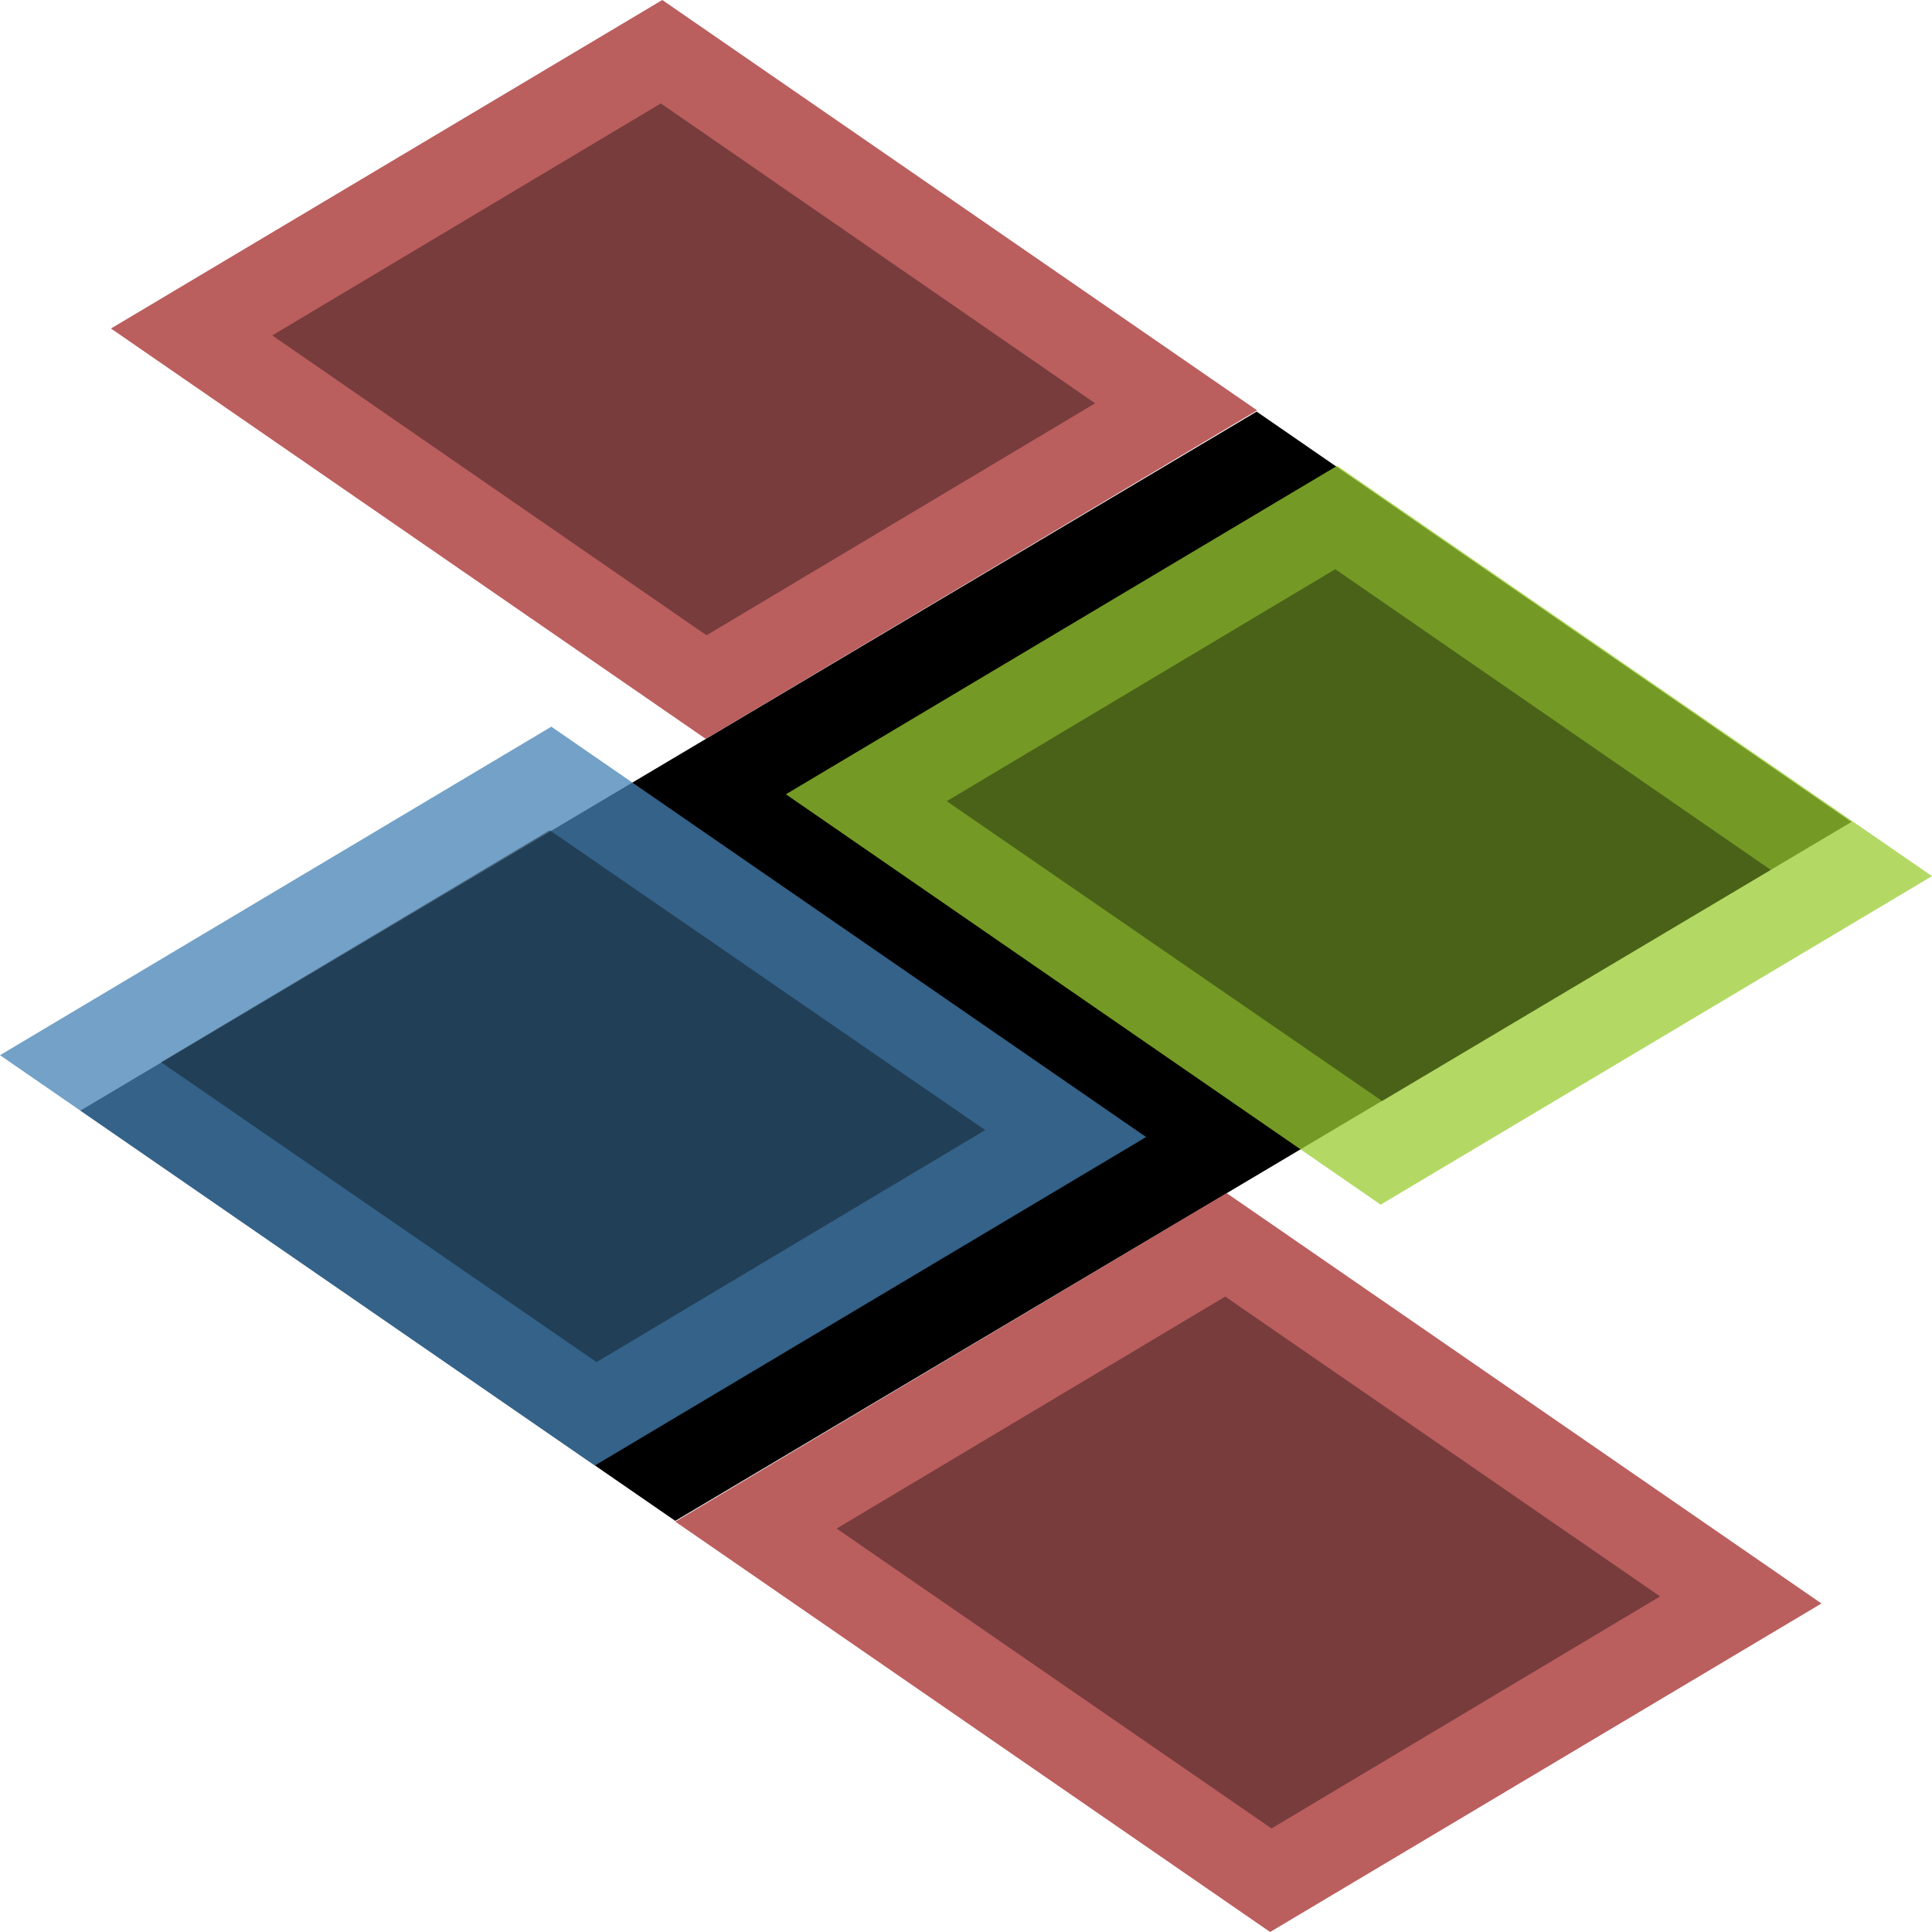
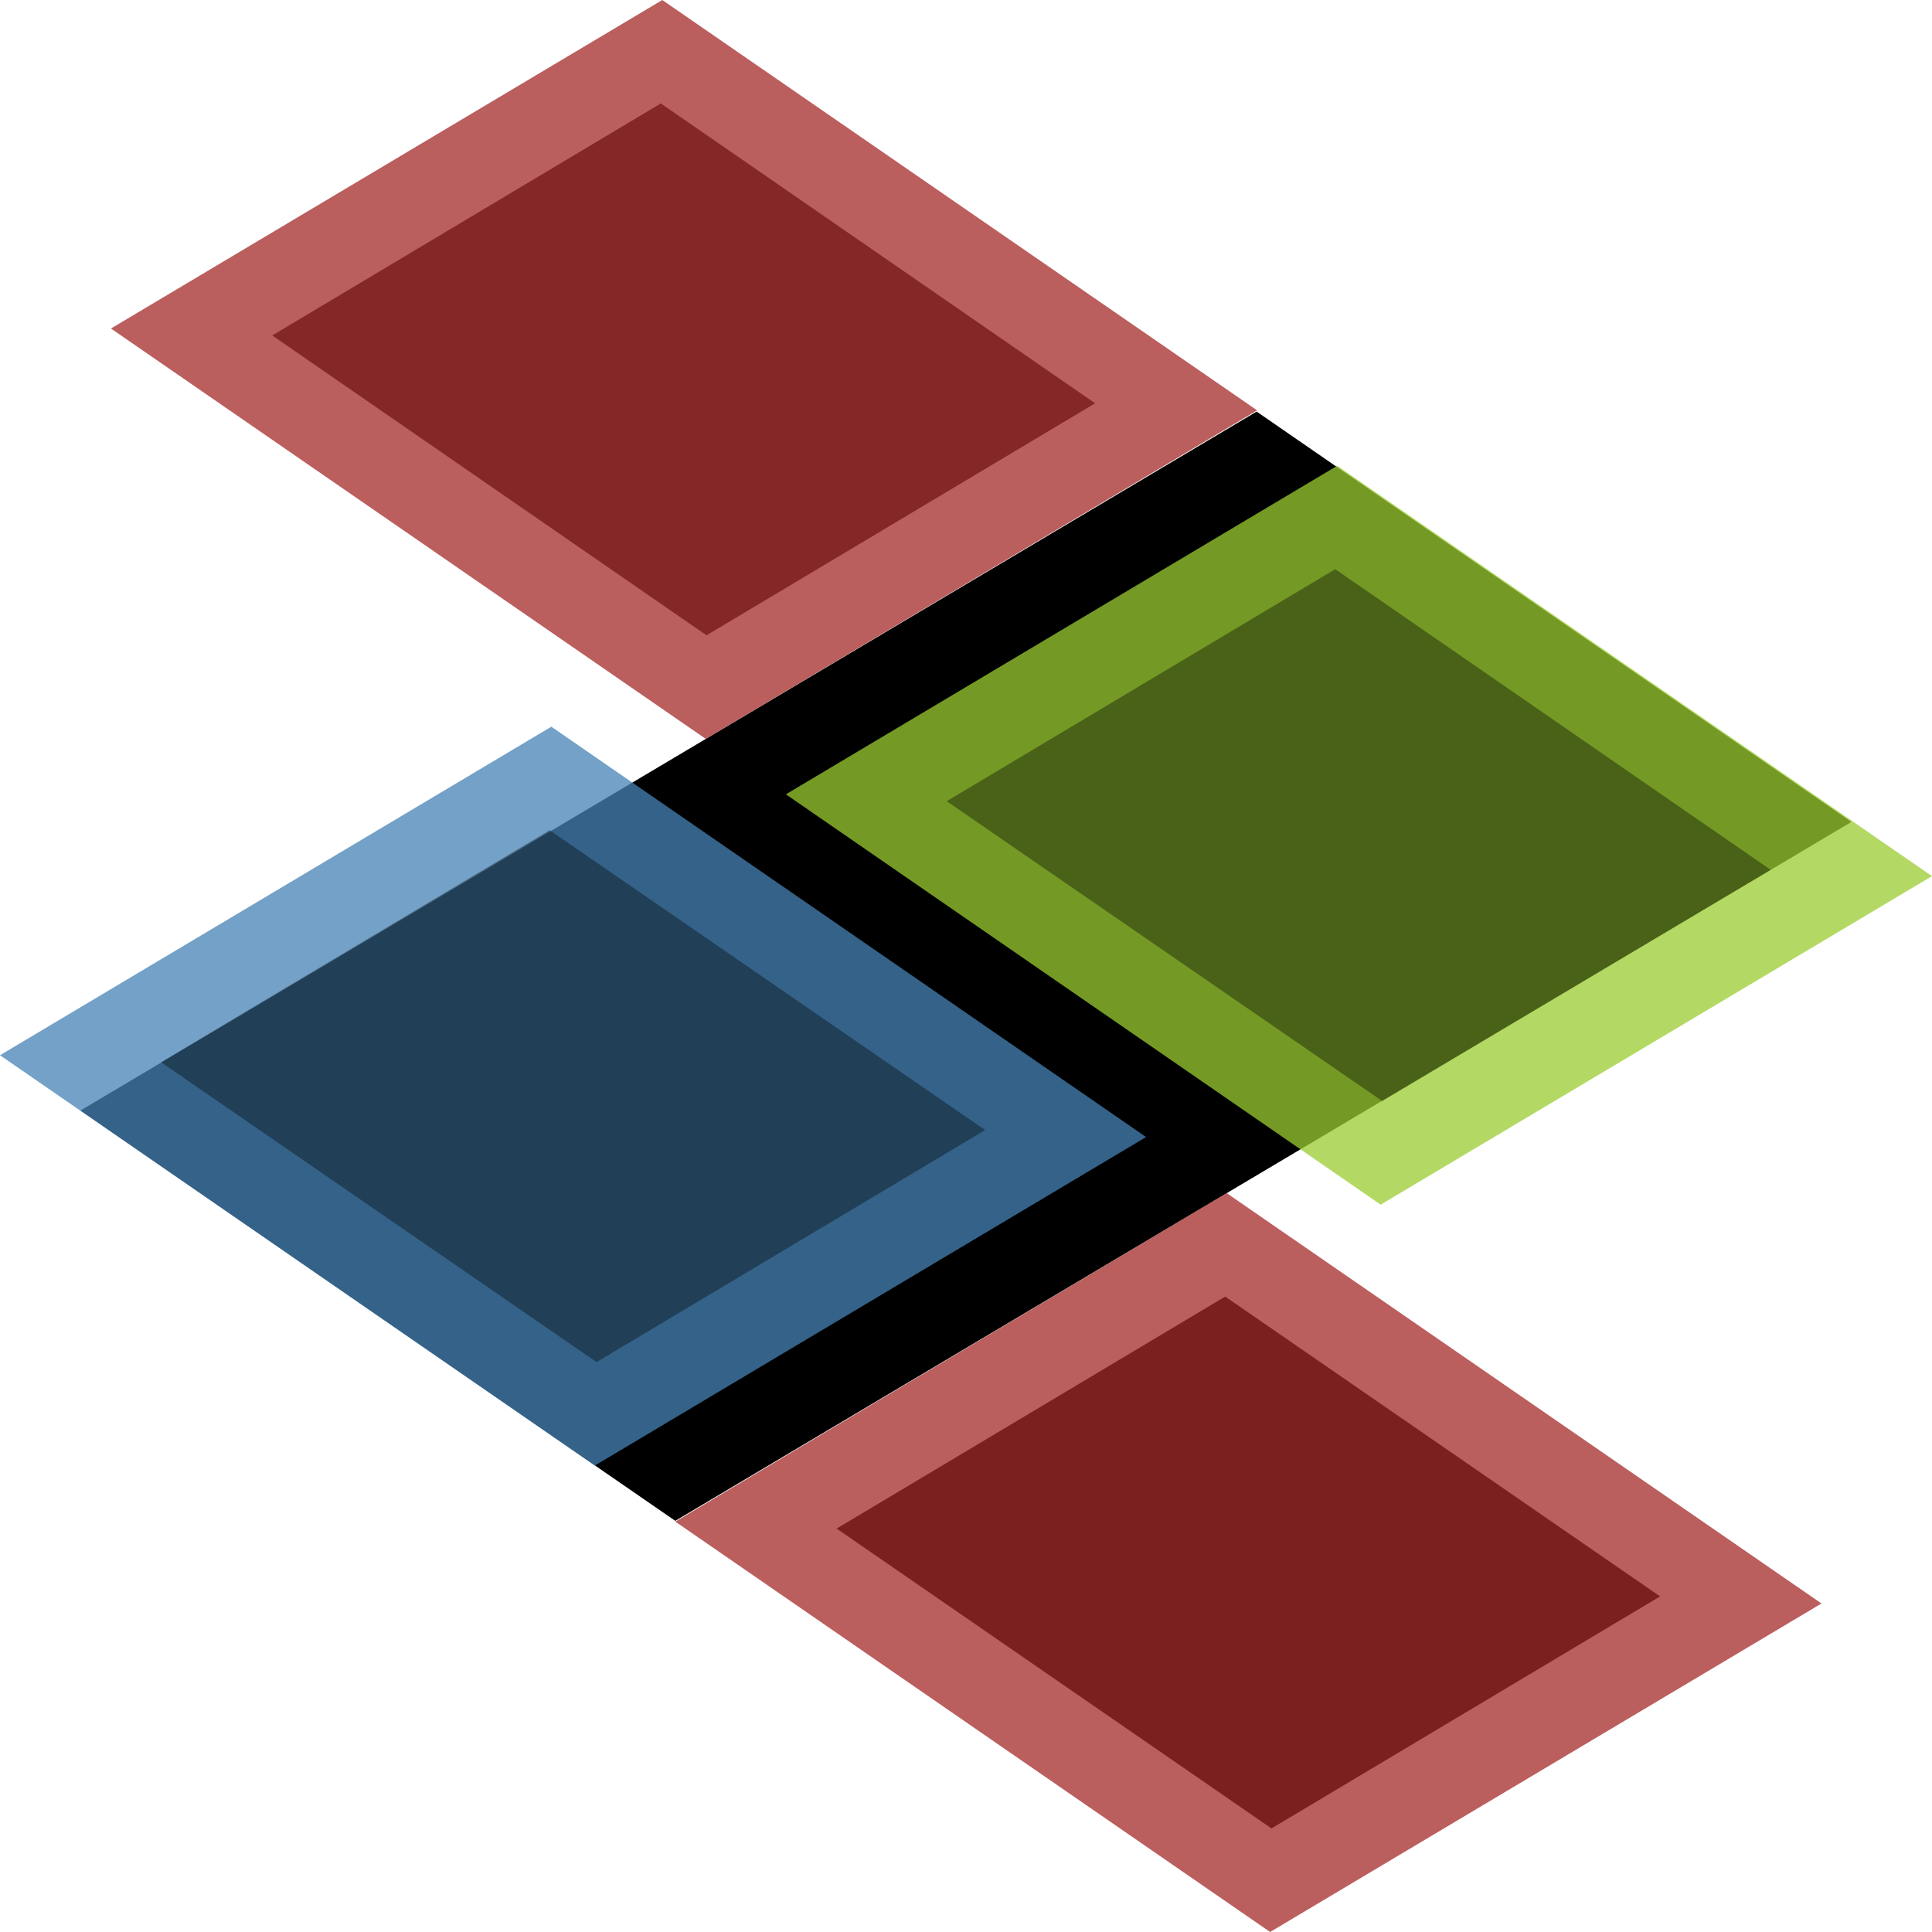
- <svg xmlns="http://www.w3.org/2000/svg" width="48px" height="48px" id="svg3866" version="1.1">
-   <defs id="defs3868">
-     </defs>
+ <svg xmlns="http://www.w3.org/2000/svg" version="1.1" id="svg3866" x="0px" y="0px" width="48px" height="48px" viewBox="0 0 48 48" enable-background="new 0 0 48 48" xml:space="preserve">
+   <defs>
+ 	
+ 	
+ 		</defs>
  <g id="layer1">
-     <g transform="matrix(0.4782044,0,0,0.665885,163.0993,-768.5969)" id="g5444">
-       <path id="path5446" d="m -244.876,1184.916 -30.902,-15.31 -61.107,26.078 30.902,15.31 61.107,-26.078 z" style="fill:#000000;fill-opacity:1;stroke:none" />
-       <rect transform="matrix(-0.8960513,-0.4439504,-0.9193648,0.3934061,0,0)" y="1573.991" x="-1339.921" height="31.156" width="34.487" id="rect5448" style="fill:#a52a2a;fill-opacity:0.753;stroke:none" />
-       <g transform="translate(29.26166,-1.420469)" id="g5450">
-         <rect transform="matrix(-0.8960513,-0.4439504,-0.9193648,0.3934061,0,0)" y="1557.422" x="-1296.674" height="31.156" width="34.487" id="rect5452" style="fill:#9acd32;fill-opacity:0.753;stroke:none" />
-         <path id="path5454" d="m -321.143,1185.562 c 7.542,3.729 15.083,7.458 22.625,11.188 6.729,-2.875 13.458,-5.75 20.188,-8.625 -7.542,-3.74 -15.083,-7.479 -22.625,-11.219 -6.729,2.885 -13.458,5.771 -20.188,8.656 z" style="fill:#000000;fill-opacity:0.362;stroke:none" />
+     <g id="g5444" transform="matrix(0.4782044,0,0,0.665885,163.0993,-768.5969)">
+       <path id="path5446" d="M-244.877,1184.915l-30.902-15.31l-61.106,26.078l30.902,15.31    L-244.877,1184.915z" />
+       <path id="path5456" d="M-297.6,1211.281c7.53,3.731,15.062,7.459,22.593,11.188c6.729-2.885,13.458-5.771,20.189-8.657    c-7.531-3.728-15.063-7.458-22.594-11.187C-284.144,1205.511-290.871,1208.396-297.6,1211.281L-297.6,1211.281z" />
+       <polygon id="rect5448" fill="#A52A2A" fill-opacity="0.753" points="-246.433,1214.076 -277.335,1198.765 -305.98,1211.022     -275.078,1226.333   " />
+       <g id="g5450" transform="translate(29.26166,-1.420469)">
+         <polygon id="rect5452" fill="#9ACD32" fill-opacity="0.753" points="-269.952,1188.358 -300.854,1173.048 -329.498,1185.306      -298.596,1200.616    " />
+         <path id="path5454" fill-opacity="0.361" d="M-321.144,1185.562c7.543,3.729,15.082,7.458,22.626,11.188     c6.729-2.876,13.458-5.75,20.187-8.626c-7.542-3.74-15.083-7.479-22.625-11.219     C-307.685,1179.791-314.414,1182.677-321.144,1185.562z" />
      </g>
-       <path style="fill:#000000;fill-opacity:0.362;stroke:none" d="m -297.6,1211.281 c 7.531,3.729 15.062,7.458 22.594,11.188 6.729,-2.885 13.458,-5.771 20.188,-8.656 -7.531,-3.729 -15.062,-7.458 -22.594,-11.188 -6.729,2.885 -13.458,5.771 -20.188,8.656 z" id="path5456" />
-       <g transform="translate(37.35248,2.069261)" id="g5458">
-         <rect transform="matrix(-0.8960513,-0.4439504,-0.9193648,0.3934061,0,0)" y="1593.33" x="-1278.921" height="31.156" width="34.487" id="rect5460" style="fill:#4682b4;fill-opacity:0.753;stroke:none" />
-         <path id="path5462" d="m -370.05,1191.812 c 7.542,3.729 15.083,7.458 22.625,11.188 6.729,-2.885 13.458,-5.771 20.188,-8.656 -7.542,-3.729 -15.083,-7.458 -22.625,-11.188 -6.729,2.885 -13.458,5.771 -20.188,8.656 z" style="fill:#000000;fill-opacity:0.362;stroke:none" />
+       <g id="g5458" transform="translate(37.35248,2.069261)">
+         <polygon id="rect5460" fill="#4682B4" fill-opacity="0.753" points="-318.874,1194.604 -349.775,1179.293 -378.419,1191.551      -347.517,1206.862    " />
+         <path id="path5462" fill-opacity="0.361" d="M-370.05,1191.812c7.542,3.729,15.083,7.459,22.625,11.188     c6.73-2.885,13.459-5.771,20.188-8.657c-7.542-3.728-15.083-7.457-22.625-11.187     C-356.591,1186.042-363.321,1188.927-370.05,1191.812L-370.05,1191.812z" />
      </g>
-       <g transform="translate(33.56568,-0.1420469)" id="g5464">
-         <rect transform="matrix(-0.8960513,-0.4439504,-0.9193648,0.3934061,0,0)" y="1558.421" x="-1253.764" height="31.156" width="34.487" id="rect5466" style="fill:#a52a2a;fill-opacity:0.753;stroke:none" />
-         <path id="path5468" d="m -360.487,1166.906 c 7.521,3.729 15.042,7.458 22.562,11.188 6.729,-2.885 13.458,-5.771 20.188,-8.656 -7.521,-3.729 -15.042,-7.458 -22.562,-11.188 -6.729,2.885 -13.458,5.771 -20.188,8.656 z" style="fill:#000000;fill-opacity:0.362;stroke:none" />
+       <g id="g5464" transform="translate(33.56568,-0.1420469)">
+         <path id="path5468" fill="#231F20" d="M-360.487,1166.907c7.52,3.729,15.041,7.458,22.563,11.187     c6.729-2.885,13.458-5.77,20.187-8.656c-7.52-3.729-15.041-7.458-22.562-11.188     C-347.029,1161.136-353.758,1164.021-360.487,1166.907L-360.487,1166.907z" />
+         <polygon id="rect5466" fill="#A52A2A" fill-opacity="0.753" points="-309.32,1169.701 -340.223,1154.391 -368.867,1166.648      -337.965,1181.959    " />
      </g>
    </g>
  </g>
</svg>
